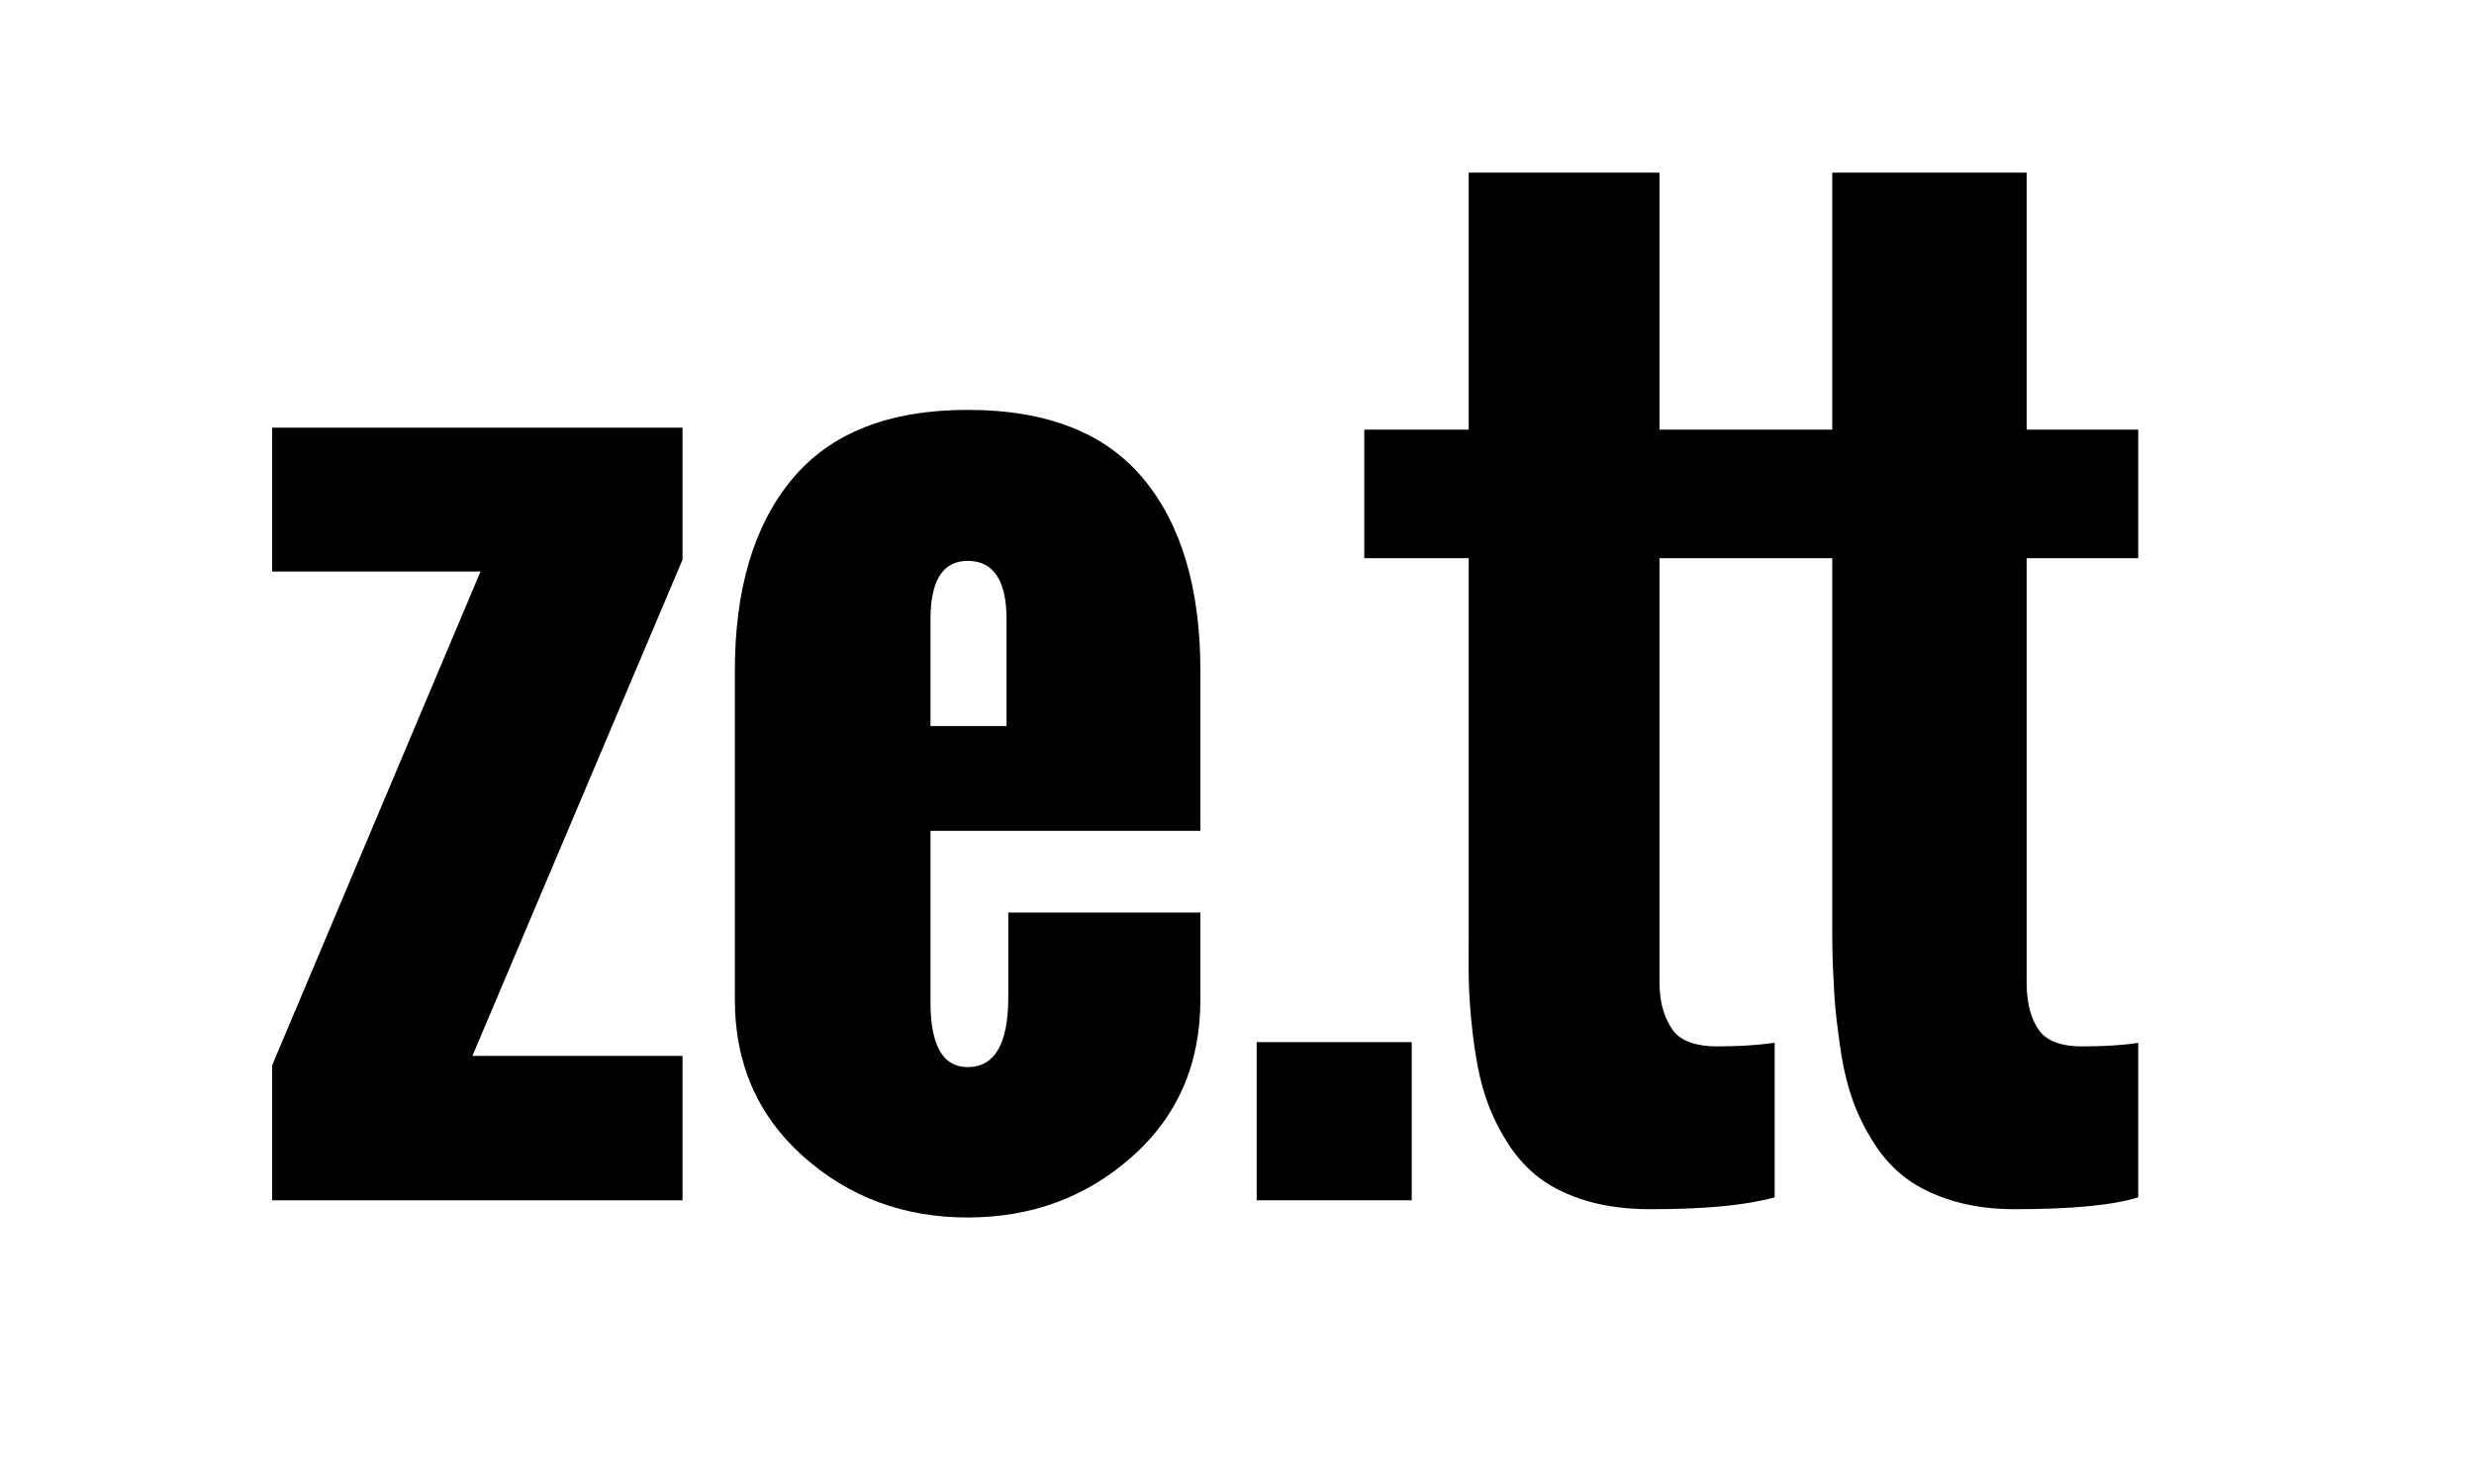
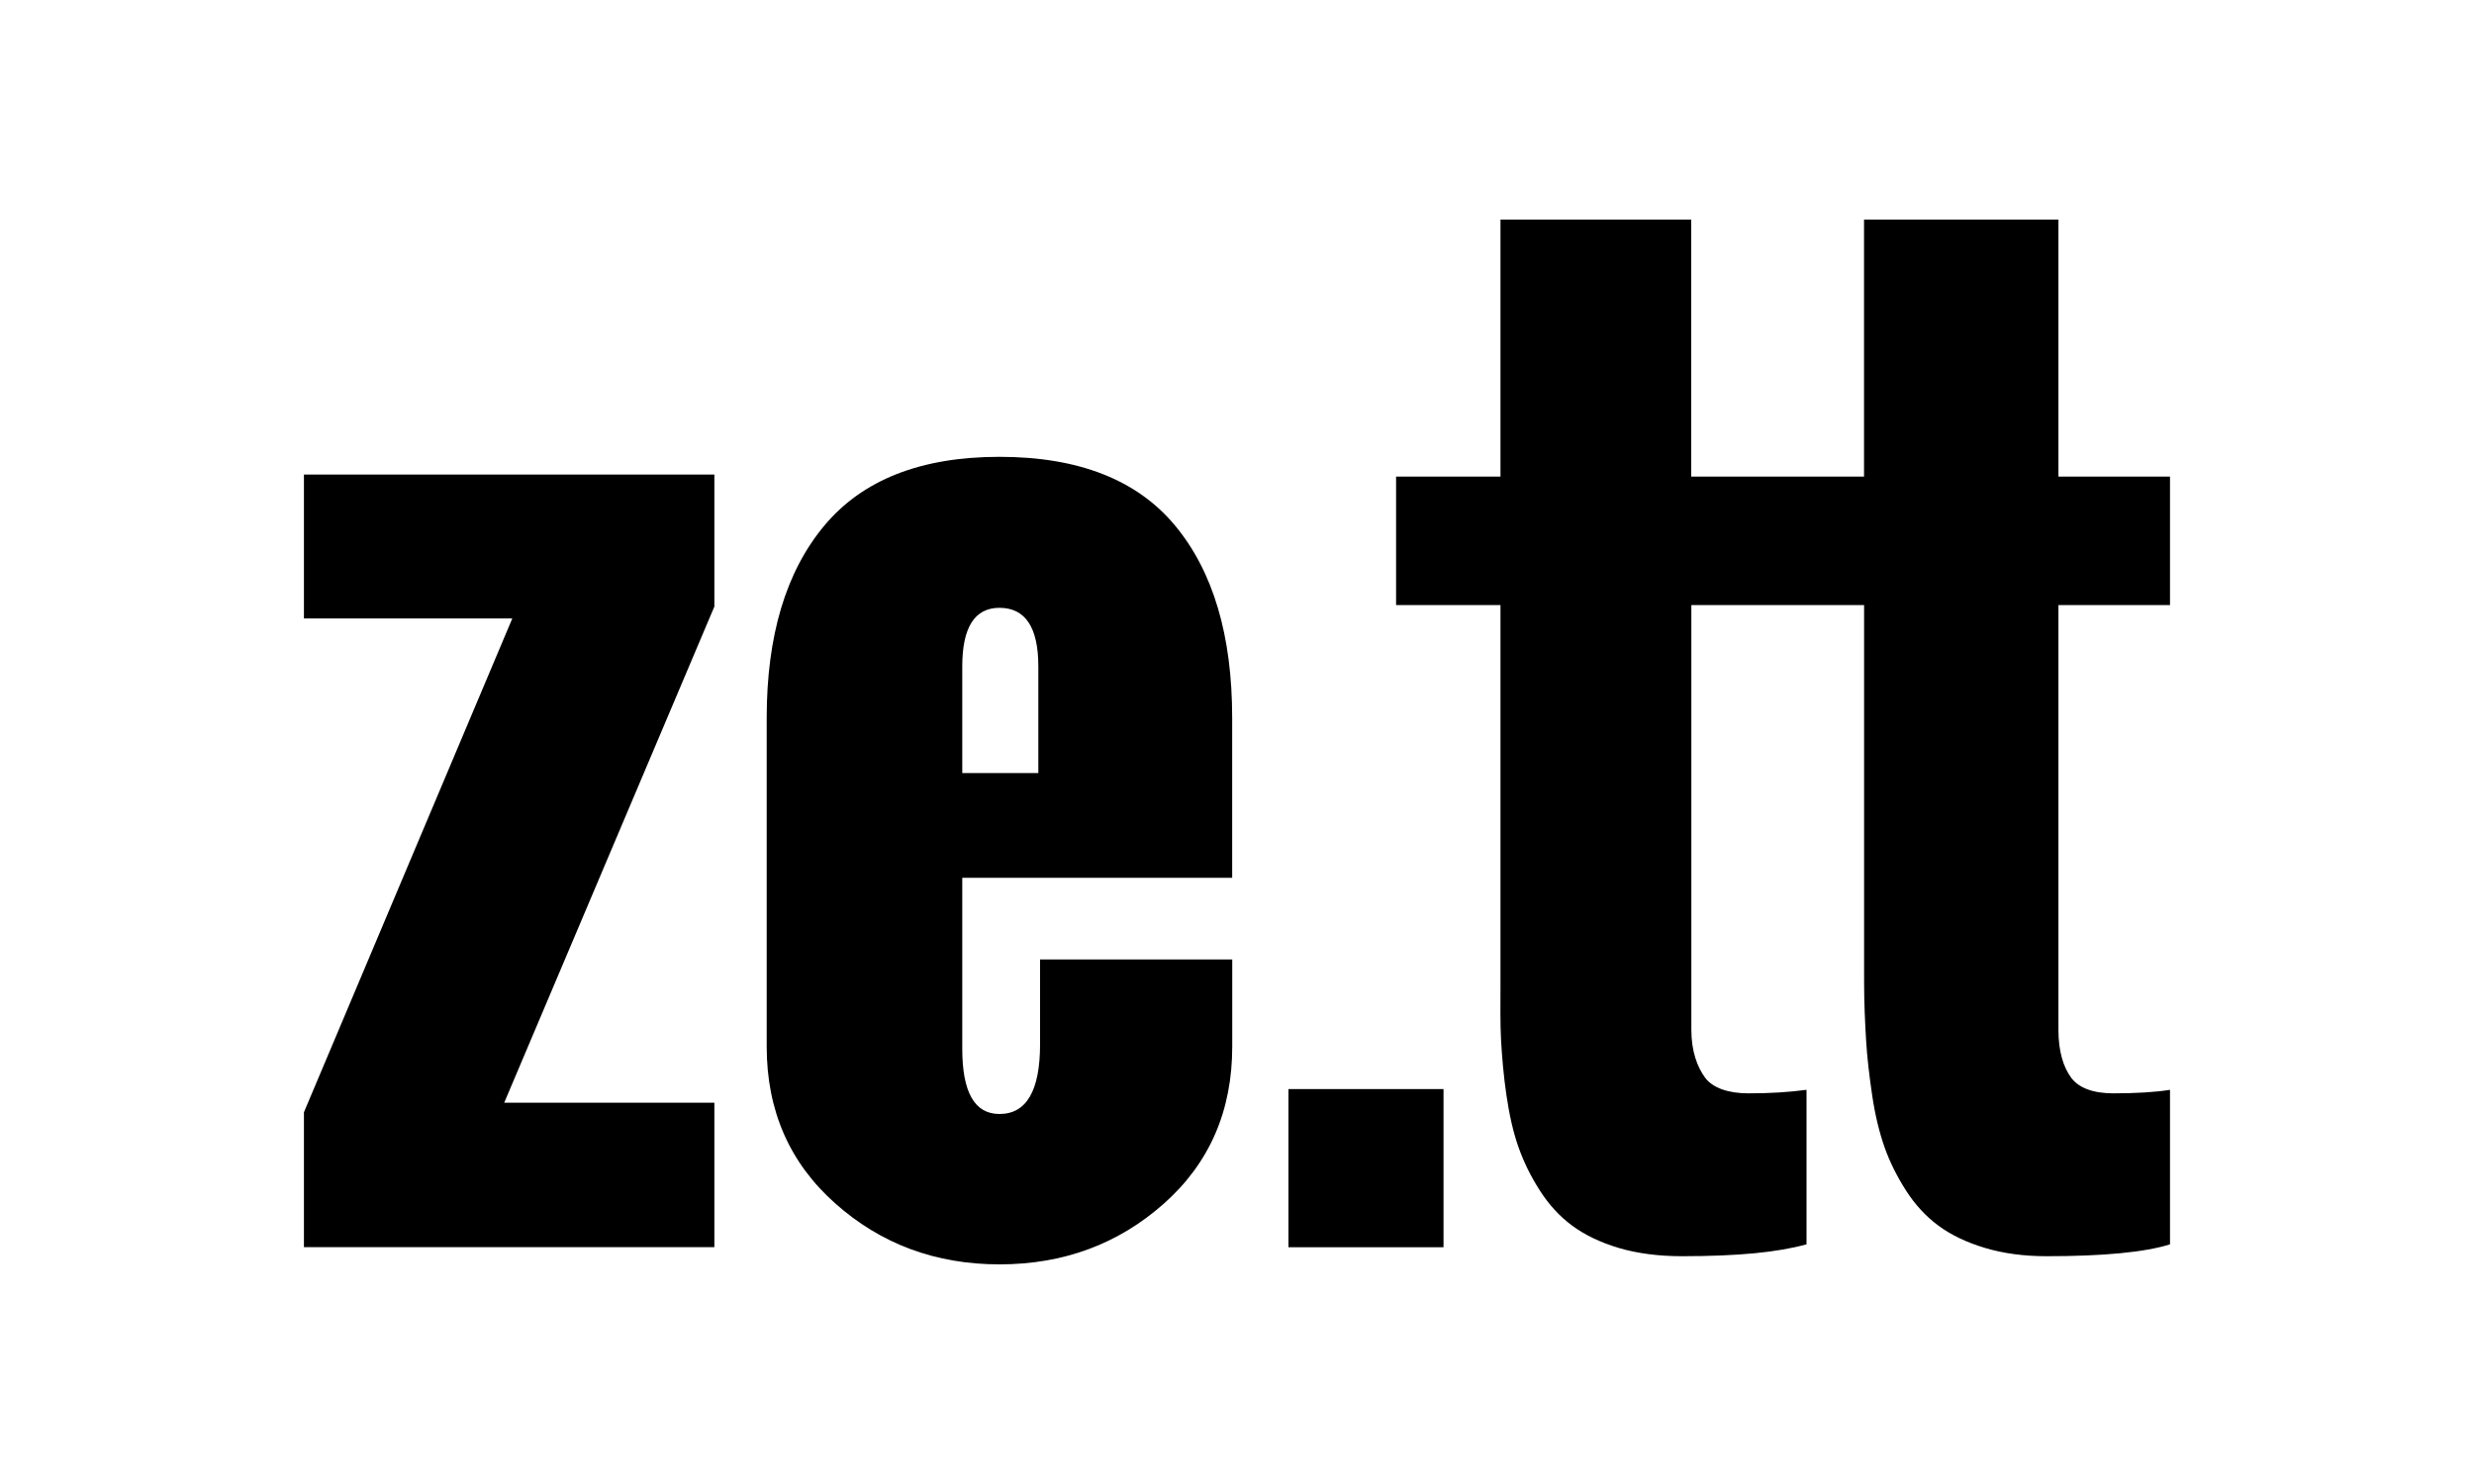
- <svg xmlns="http://www.w3.org/2000/svg" version="1.1" id="Ebene_2" x="0px" y="0px" width="40px" height="24px" viewBox="0 0 40 24">
-   <g transform="translate(4.365079, 2.736842)">
-     <path d="M29.29,14.186 C28.971,14.186 28.732,14.101 28.607,13.932 C28.482,13.763 28.402,13.506 28.402,13.161 L28.402,6.29 L30.206,6.29 L30.206,4.211 L28.402,4.211 L28.402,0.055 L25.259,0.055 L25.259,4.211 L24.75,4.211 L24.375,4.211 L22.466,4.211 L22.466,0.055 L19.381,0.055 L19.381,4.211 L17.693,4.211 L17.693,6.29 L19.381,6.29 L19.381,12.385 C19.381,12.737 19.375,13.049 19.39,13.324 C19.406,13.598 19.43,13.895 19.477,14.214 C19.524,14.534 19.586,14.813 19.671,15.052 C19.755,15.292 19.869,15.526 20.016,15.756 C20.163,15.986 20.338,16.176 20.541,16.326 C20.744,16.476 20.994,16.596 21.292,16.685 C21.589,16.774 21.941,16.819 22.31,16.819 C23.23,16.819 23.862,16.755 24.328,16.627 L24.328,14.128 C24.037,14.167 23.752,14.186 23.389,14.186 C23.07,14.186 22.813,14.101 22.688,13.932 C22.563,13.763 22.466,13.506 22.466,13.161 L22.466,6.29 L24.375,6.29 L24.75,6.29 L25.259,6.29 L25.259,12.385 C25.259,12.737 25.276,13.049 25.291,13.324 C25.307,13.598 25.343,13.895 25.39,14.214 C25.436,14.534 25.504,14.813 25.589,15.052 C25.673,15.292 25.79,15.526 25.937,15.756 C26.084,15.986 26.26,16.176 26.463,16.326 C26.666,16.476 26.917,16.596 27.214,16.685 C27.511,16.774 27.841,16.819 28.211,16.819 C29.13,16.819 29.799,16.755 30.206,16.627 L30.206,14.128 C29.974,14.166 29.653,14.186 29.29,14.186 L29.29,14.186 Z" id="Shape" />
-     <path d="M0.035,16.675 L0.035,14.492 L3.404,6.506 L0.035,6.506 L0.035,4.179 L6.67,4.179 L6.67,6.315 L3.273,14.339 L6.67,14.339 L6.67,16.675 L0.035,16.675 L0.035,16.675 Z" id="Shape" />
-     <path d="M7.516,13.429 L7.516,8.115 C7.516,6.787 7.826,5.751 8.445,5.008 C9.065,4.264 10.01,3.892 11.28,3.892 C12.556,3.892 13.503,4.262 14.119,5.003 C14.735,5.743 15.043,6.781 15.043,8.115 L15.043,10.7 L10.679,10.7 L10.679,13.467 C10.679,14.17 10.879,14.521 11.28,14.521 C11.718,14.521 11.937,14.144 11.937,13.391 L11.937,12.022 L15.043,12.022 L15.043,13.429 C15.043,14.47 14.674,15.317 13.936,15.971 C13.198,16.626 12.312,16.953 11.28,16.953 C10.247,16.953 9.362,16.624 8.624,15.967 C7.885,15.309 7.516,14.463 7.516,13.429 L7.516,13.429 Z M10.679,9.005 L11.909,9.005 L11.909,7.282 C11.909,6.65 11.699,6.334 11.28,6.334 C10.879,6.334 10.679,6.65 10.679,7.282 L10.679,9.005 L10.679,9.005 Z" id="Shape" />
-     <path d="M15.953,16.675 L15.953,14.117 L18.46,14.117 L18.46,16.675 L15.953,16.675 L15.953,16.675 Z" id="Shape" />
+ <svg xmlns="http://www.w3.org/2000/svg" width="40px" height="24px" viewBox="0 0 40 24" version="1.1">
+   <g>
+     <path d="M34.169,17.682c-0.319,0-0.558-0.084-0.683-0.254c-0.125-0.169-0.205-0.426-0.205-0.771V9.786h1.804V7.708   h-1.804V3.551h-3.143v4.157h-0.51h-0.374h-1.91V3.551H24.26v4.157h-1.688v2.078h1.688v6.096c0,0.351-0.006,0.664,0.009,0.938   c0.016,0.275,0.04,0.571,0.087,0.891c0.047,0.319,0.109,0.598,0.194,0.838c0.084,0.239,0.198,0.474,0.346,0.704   c0.147,0.23,0.321,0.42,0.525,0.57c0.203,0.15,0.453,0.27,0.75,0.359c0.297,0.089,0.649,0.134,1.019,0.134   c0.92,0,1.552-0.064,2.018-0.192v-2.499c-0.291,0.038-0.576,0.057-0.939,0.057c-0.319,0-0.576-0.084-0.701-0.254   c-0.125-0.169-0.222-0.426-0.222-0.771V9.786h1.91h0.374h0.509v6.096c0,0.351,0.016,0.664,0.032,0.938   c0.016,0.275,0.051,0.571,0.098,0.891c0.047,0.319,0.115,0.598,0.199,0.838c0.084,0.239,0.201,0.474,0.348,0.704   c0.147,0.23,0.323,0.42,0.526,0.57c0.203,0.15,0.454,0.27,0.751,0.359c0.297,0.089,0.627,0.134,0.996,0.134   c0.92,0,1.588-0.064,1.996-0.192v-2.499C34.853,17.663,34.532,17.682,34.169,17.682L34.169,17.682z" />
+     <path d="M4.914,20.171v-2.183l3.369-7.986H4.914V7.675h6.636v2.135l-3.398,8.024h3.398v2.336H4.914L4.914,20.171z" />
+     <path d="M12.396,16.925v-5.314c0-1.328,0.31-2.364,0.929-3.107c0.619-0.744,1.564-1.116,2.834-1.116   c1.276,0,2.223,0.37,2.839,1.111c0.616,0.741,0.924,1.778,0.924,3.112v2.585h-4.364v2.767c0,0.702,0.2,1.053,0.601,1.053   c0.438,0,0.657-0.377,0.657-1.13v-1.369h3.107v1.408c0,1.041-0.369,1.888-1.107,2.542c-0.738,0.654-1.624,0.981-2.656,0.981   c-1.032,0-1.918-0.329-2.656-0.986C12.765,18.805,12.396,17.96,12.396,16.925L12.396,16.925z M15.559,12.502h1.229v-1.724   c0-0.632-0.21-0.948-0.629-0.948c-0.4,0-0.601,0.316-0.601,0.948V12.502L15.559,12.502z" />
+     <path d="M20.832,20.171v-2.558h2.507v2.558H20.832L20.832,20.171z" />
  </g>
</svg>
